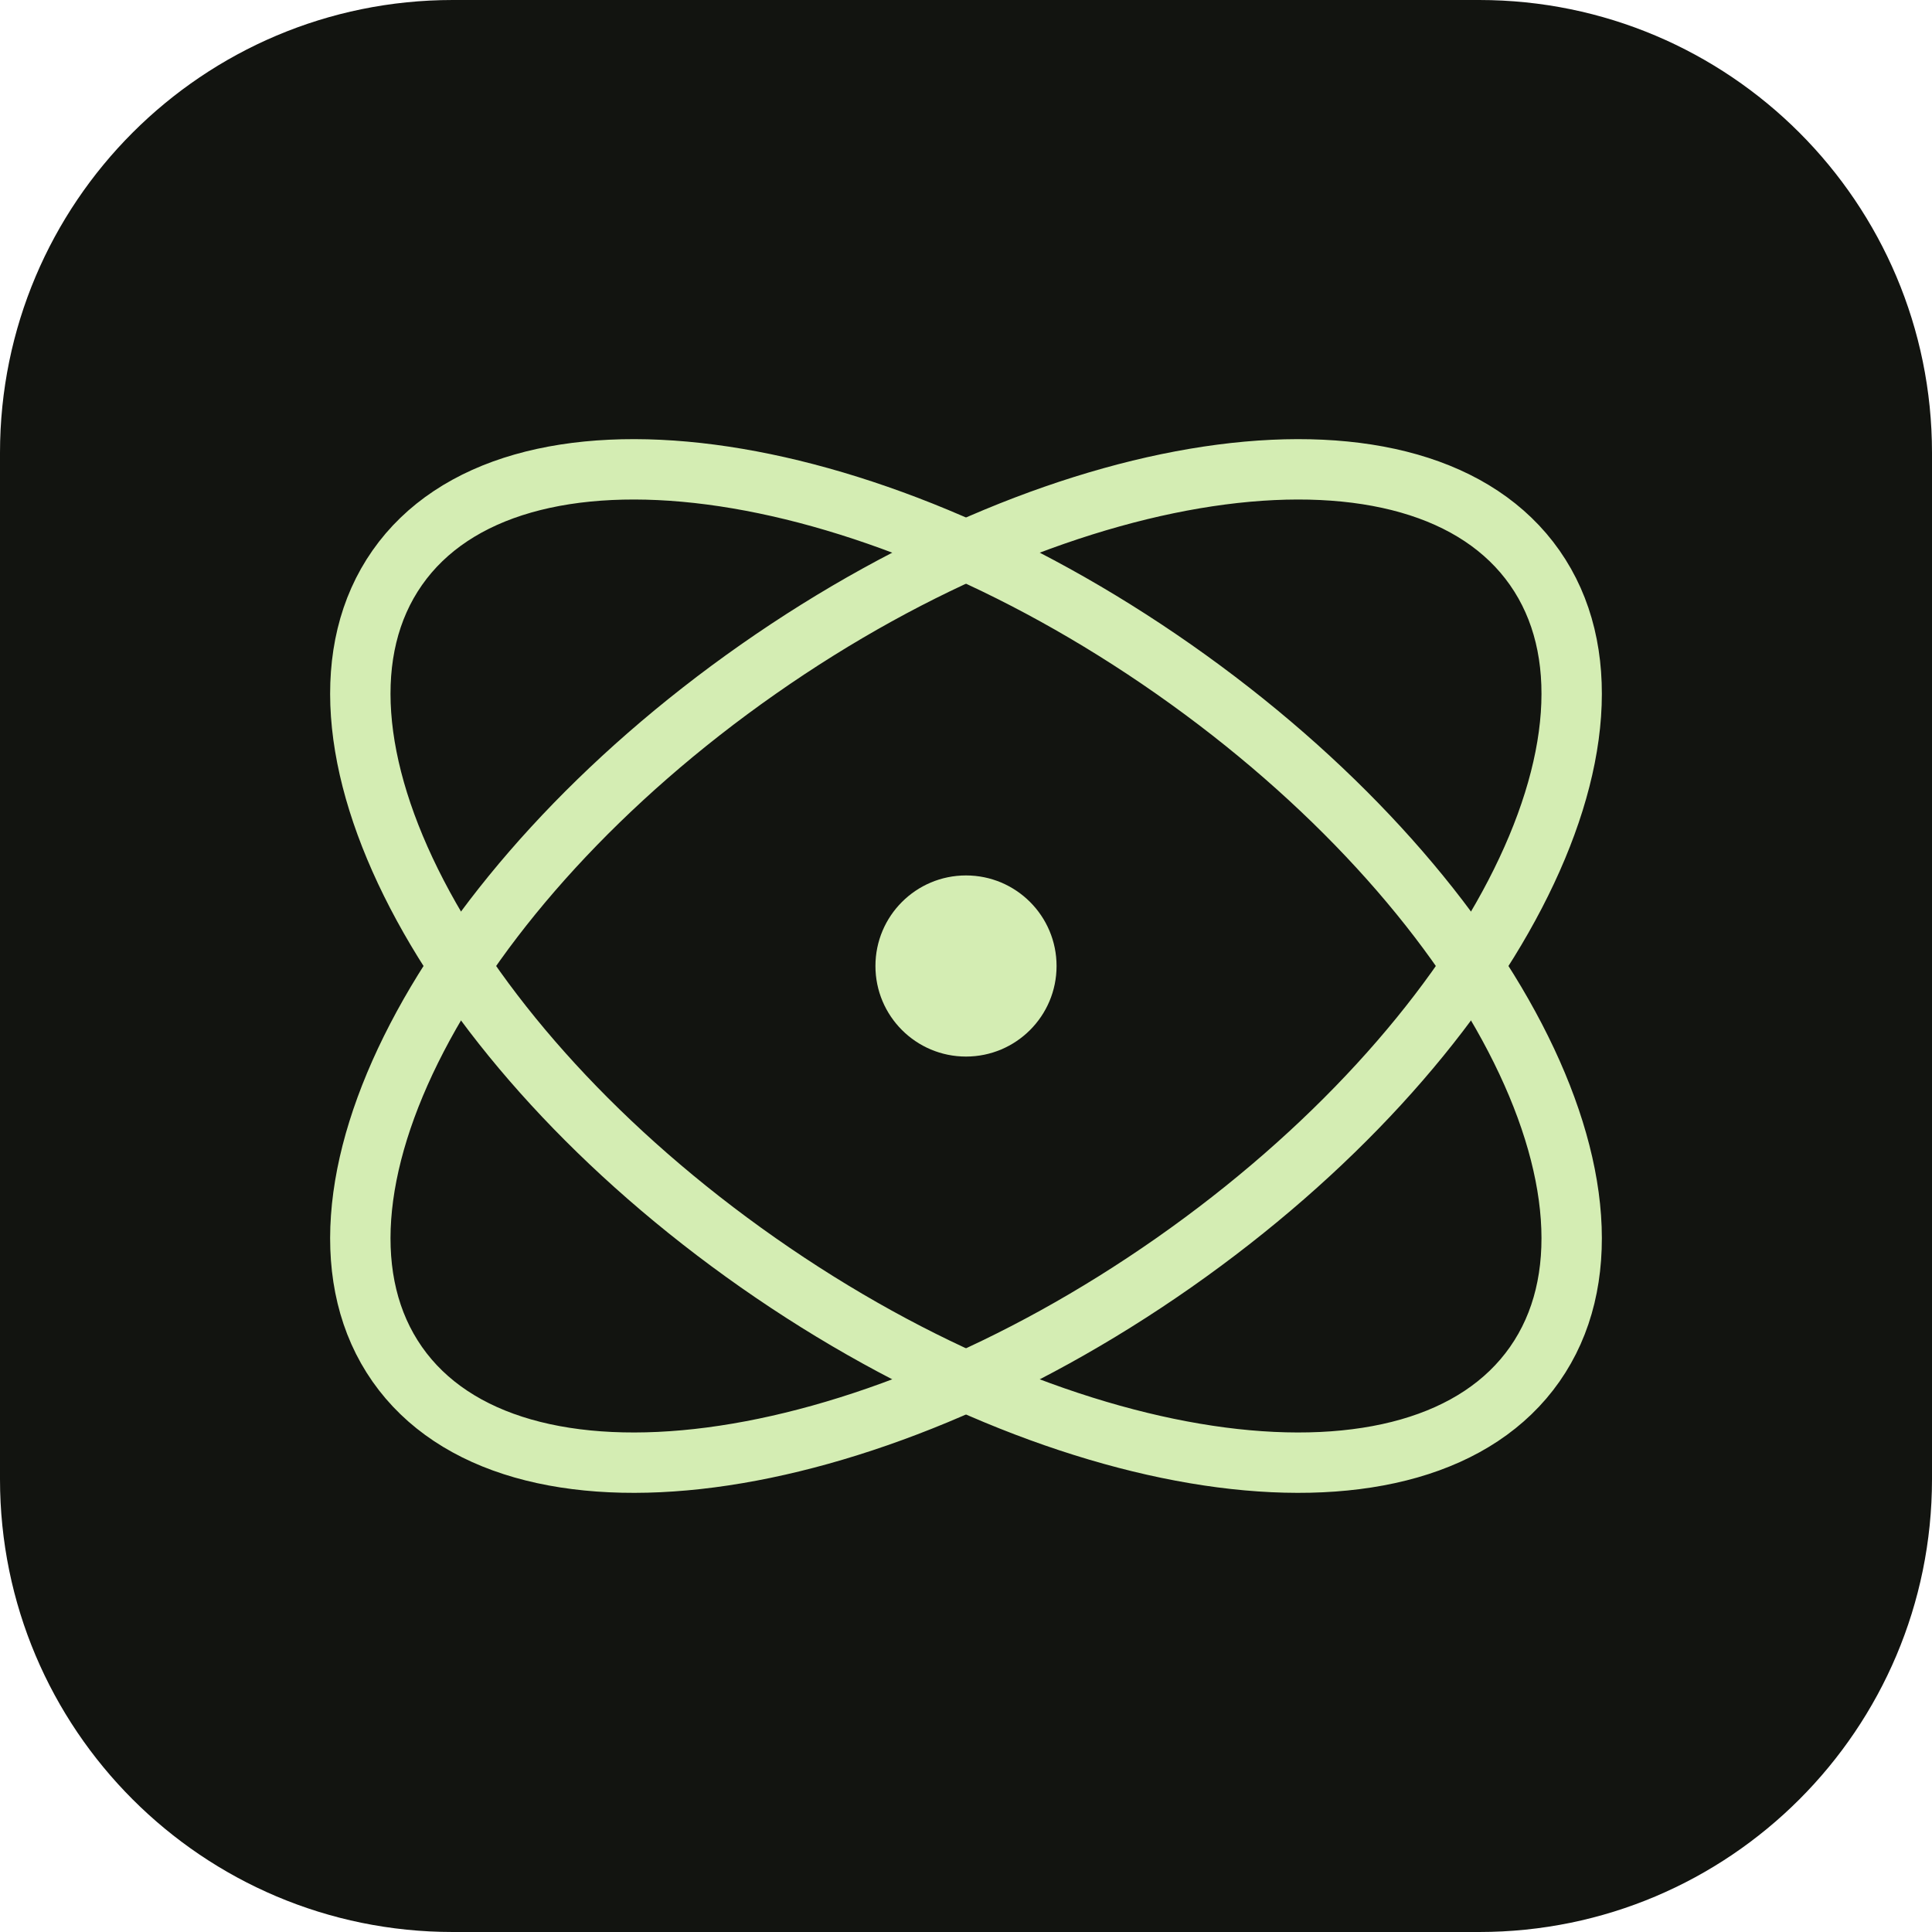
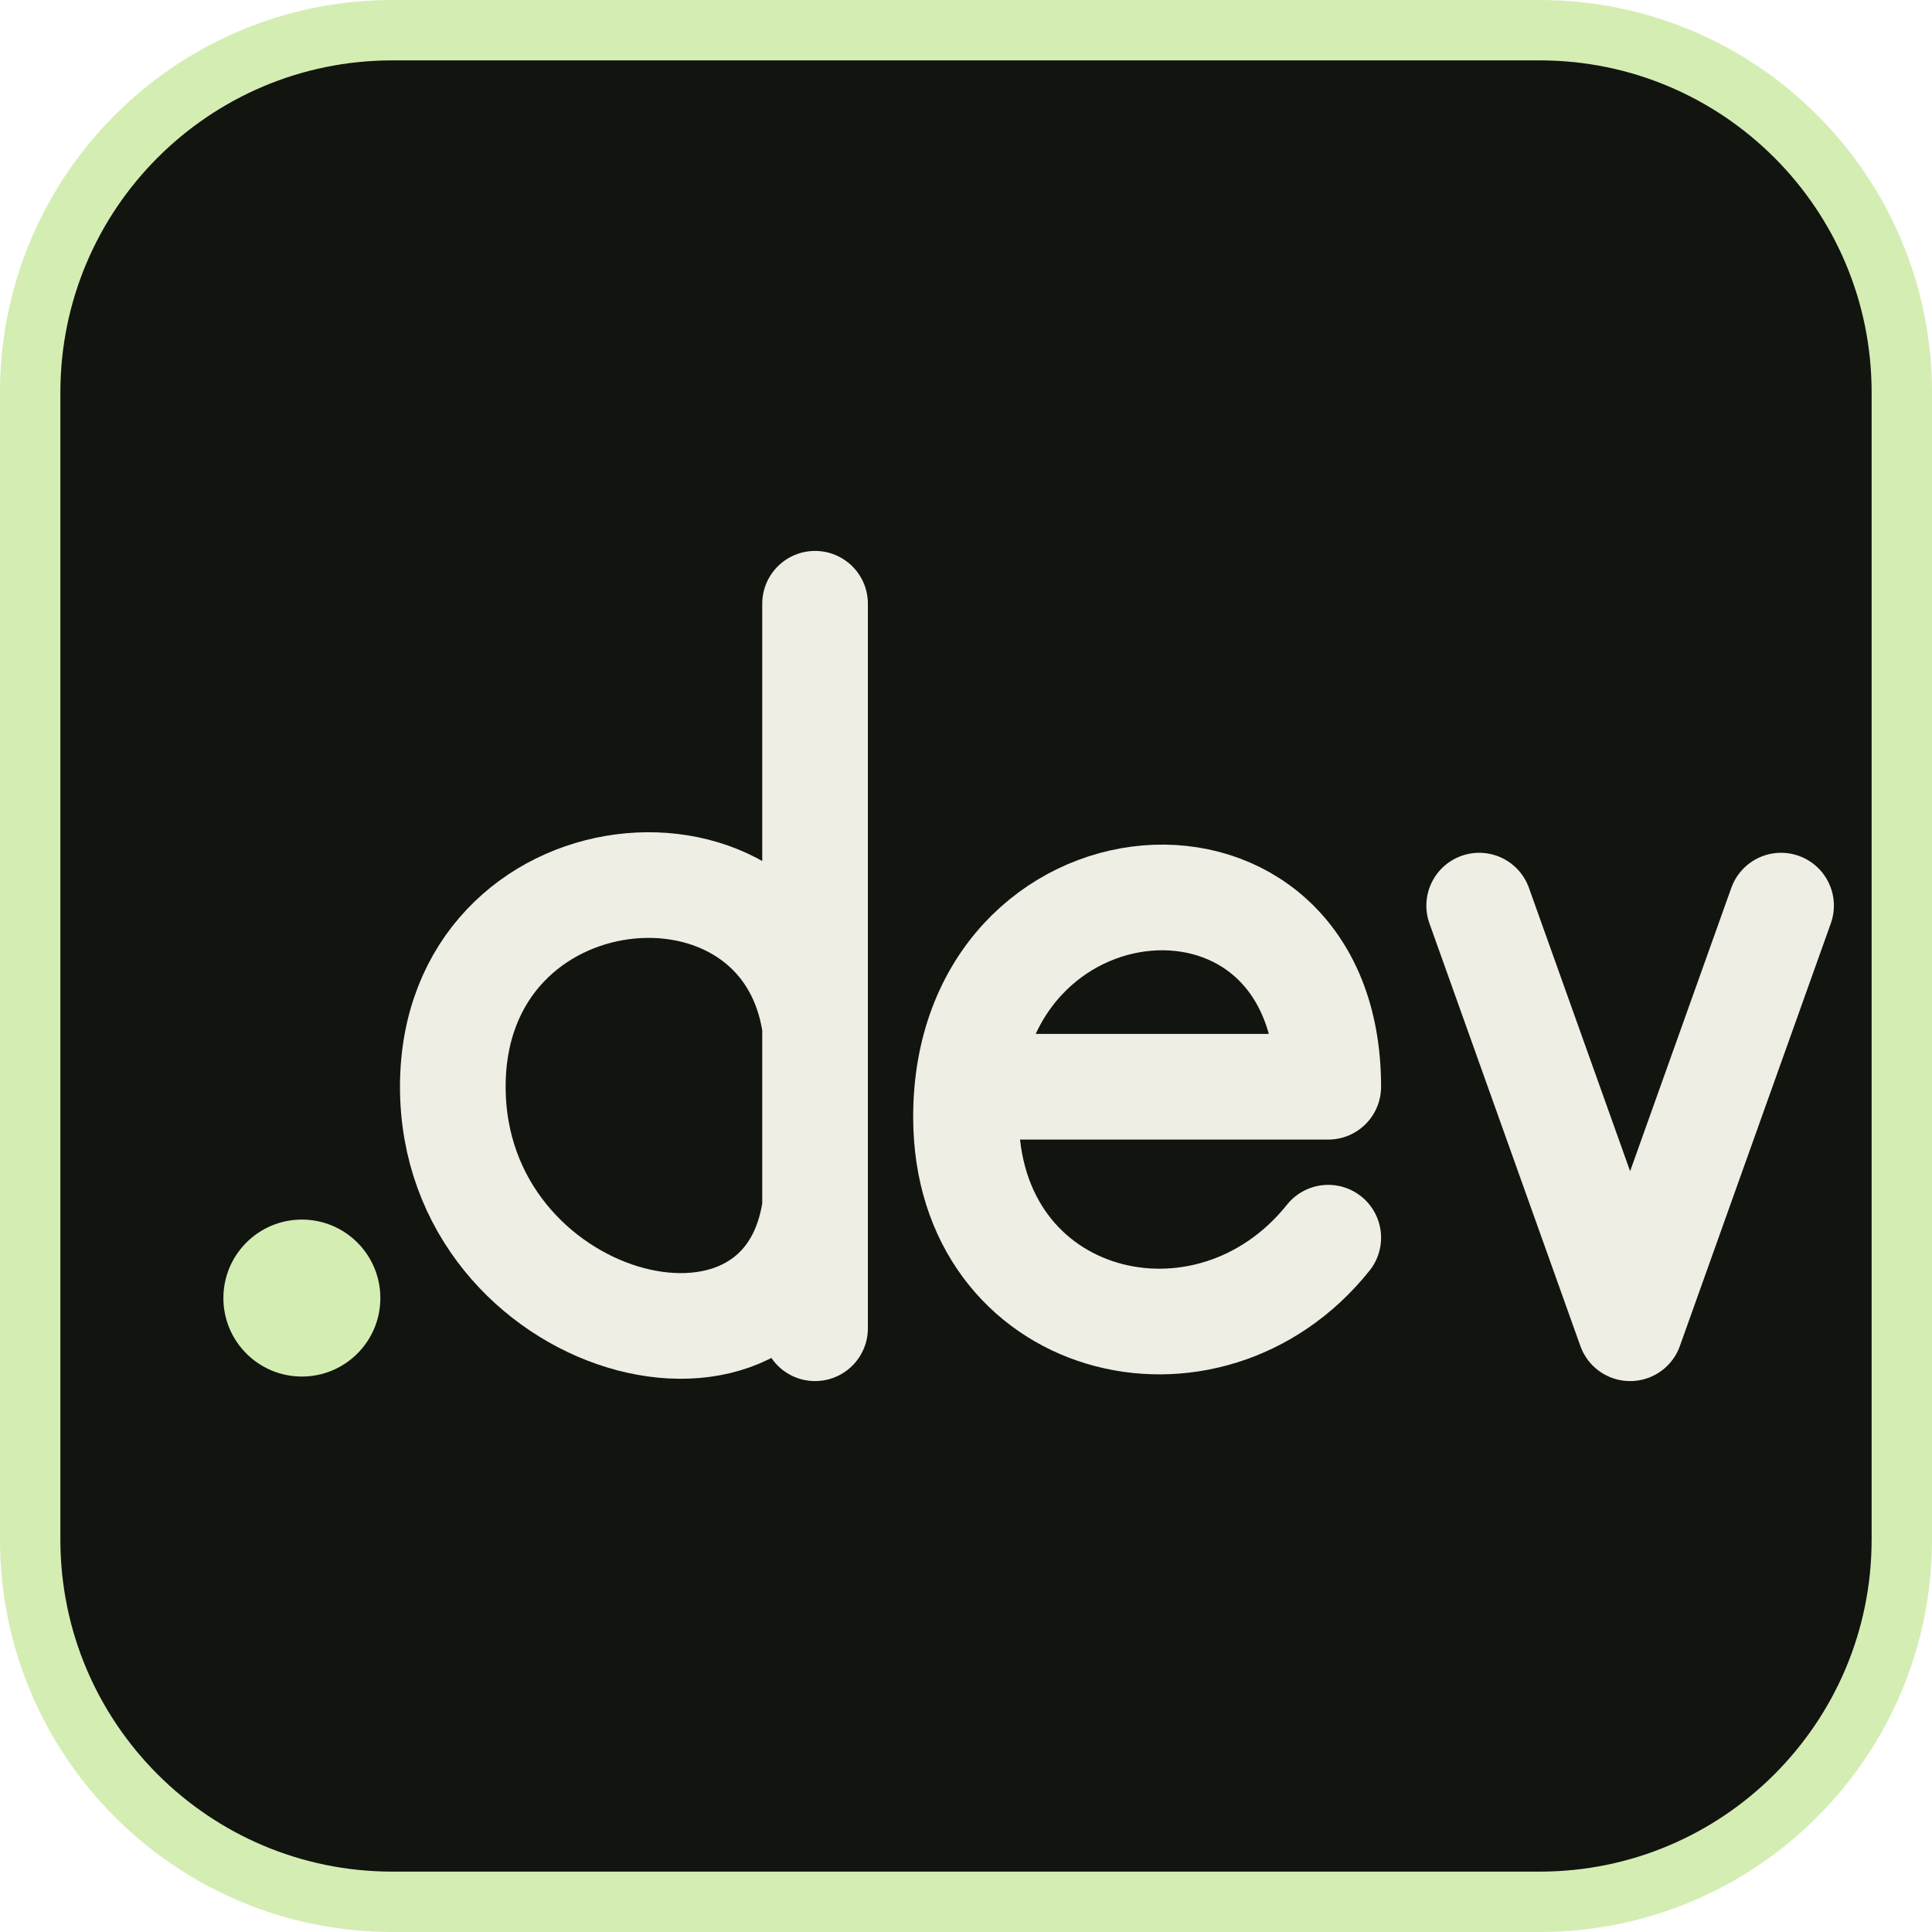
<svg xmlns="http://www.w3.org/2000/svg" viewBox="0 0 64 64">
-   <rect width="64" height="64" rx="15" fill="#121410" />
-   <g fill="none" stroke="#d4edb3" stroke-width="2">
-     <ellipse cx="32" cy="32" rx="23" ry="12" transform="rotate(-35 32 32)" />
-     <ellipse cx="32" cy="32" rx="23" ry="12" transform="rotate(35 32 32)" />
+   <rect x="1" y="1" width="62" height="62" rx="12" fill="#121410" stroke="#d4edb3" stroke-width="2" />
+   <circle cx="10" cy="43" r="2.6" fill="#d4edb3" />
+   <g fill="none" stroke="#eeeee5" stroke-width="3.5" stroke-linecap="round" stroke-linejoin="round">
+     <path d="M27 20v24m0-10c-1-7-12-6-12 2s11 11 12 4" />
+     <path d="M33 36h11c0-9-12-8-12 1 0 7 8 9 12 4" />
+     <path d="m49 30 5 14 5-14" />
  </g>
-   <circle cx="32" cy="32" r="3" fill="#d4edb3" />
</svg>
